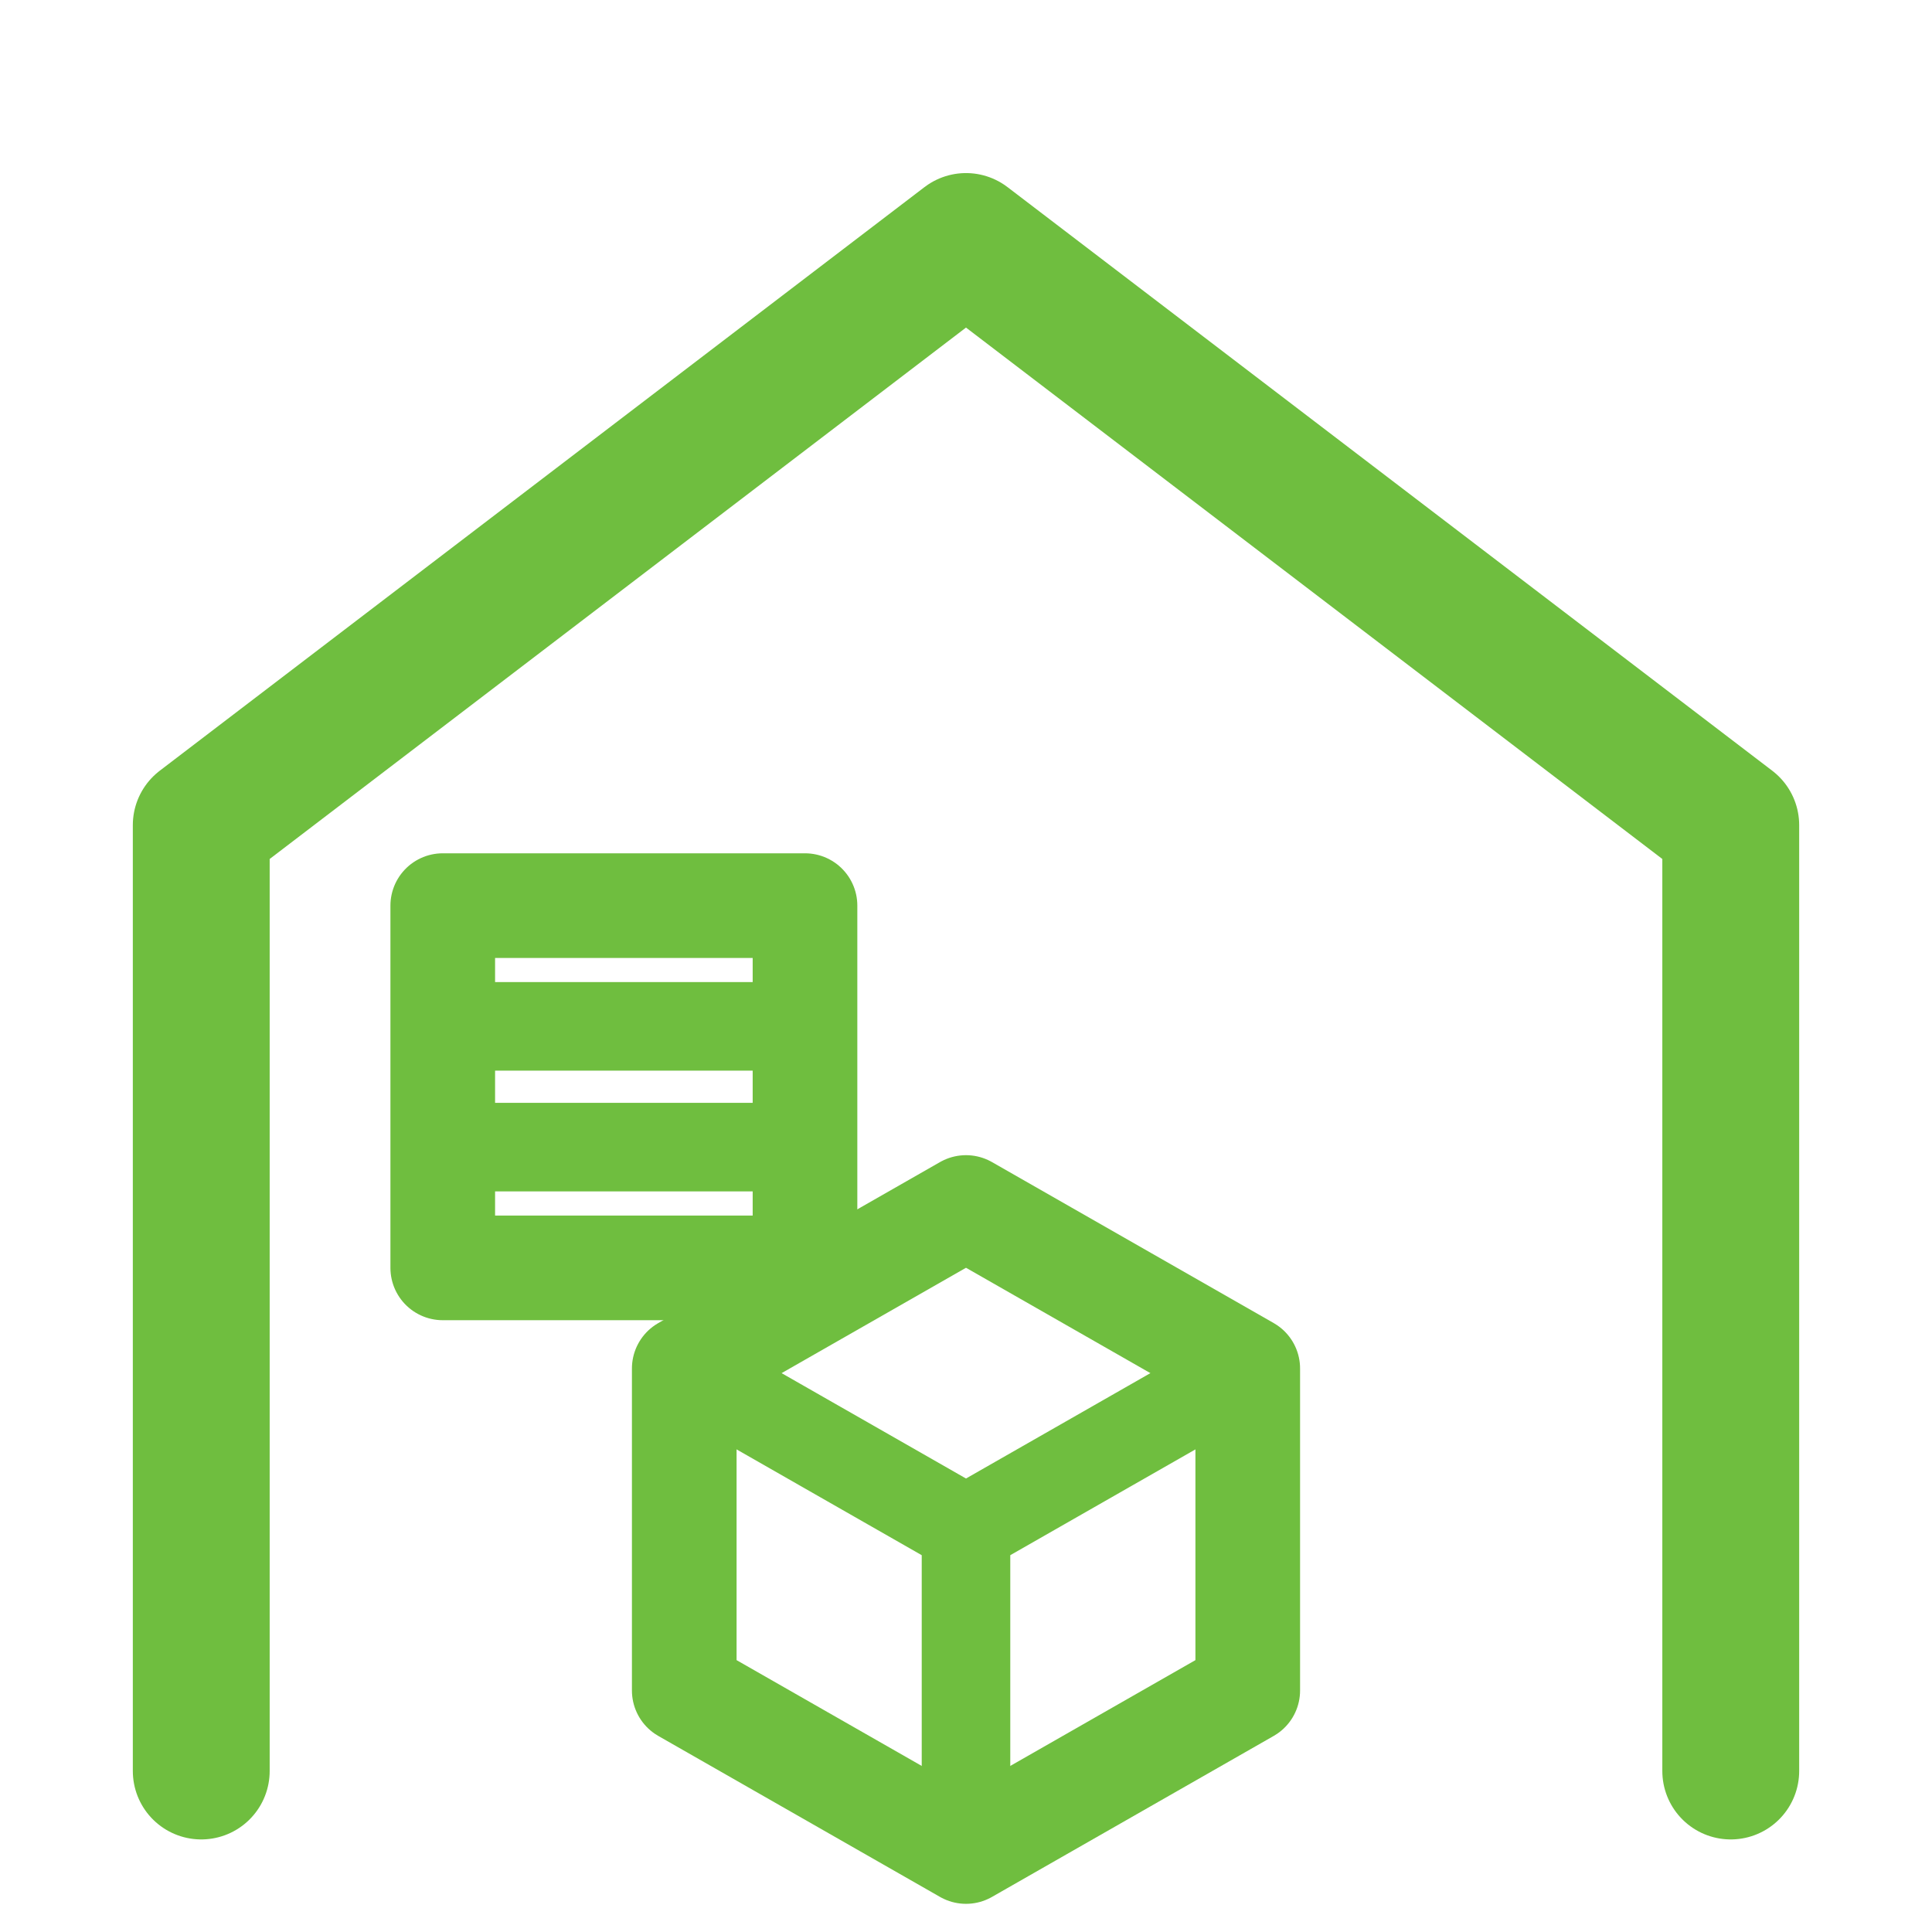
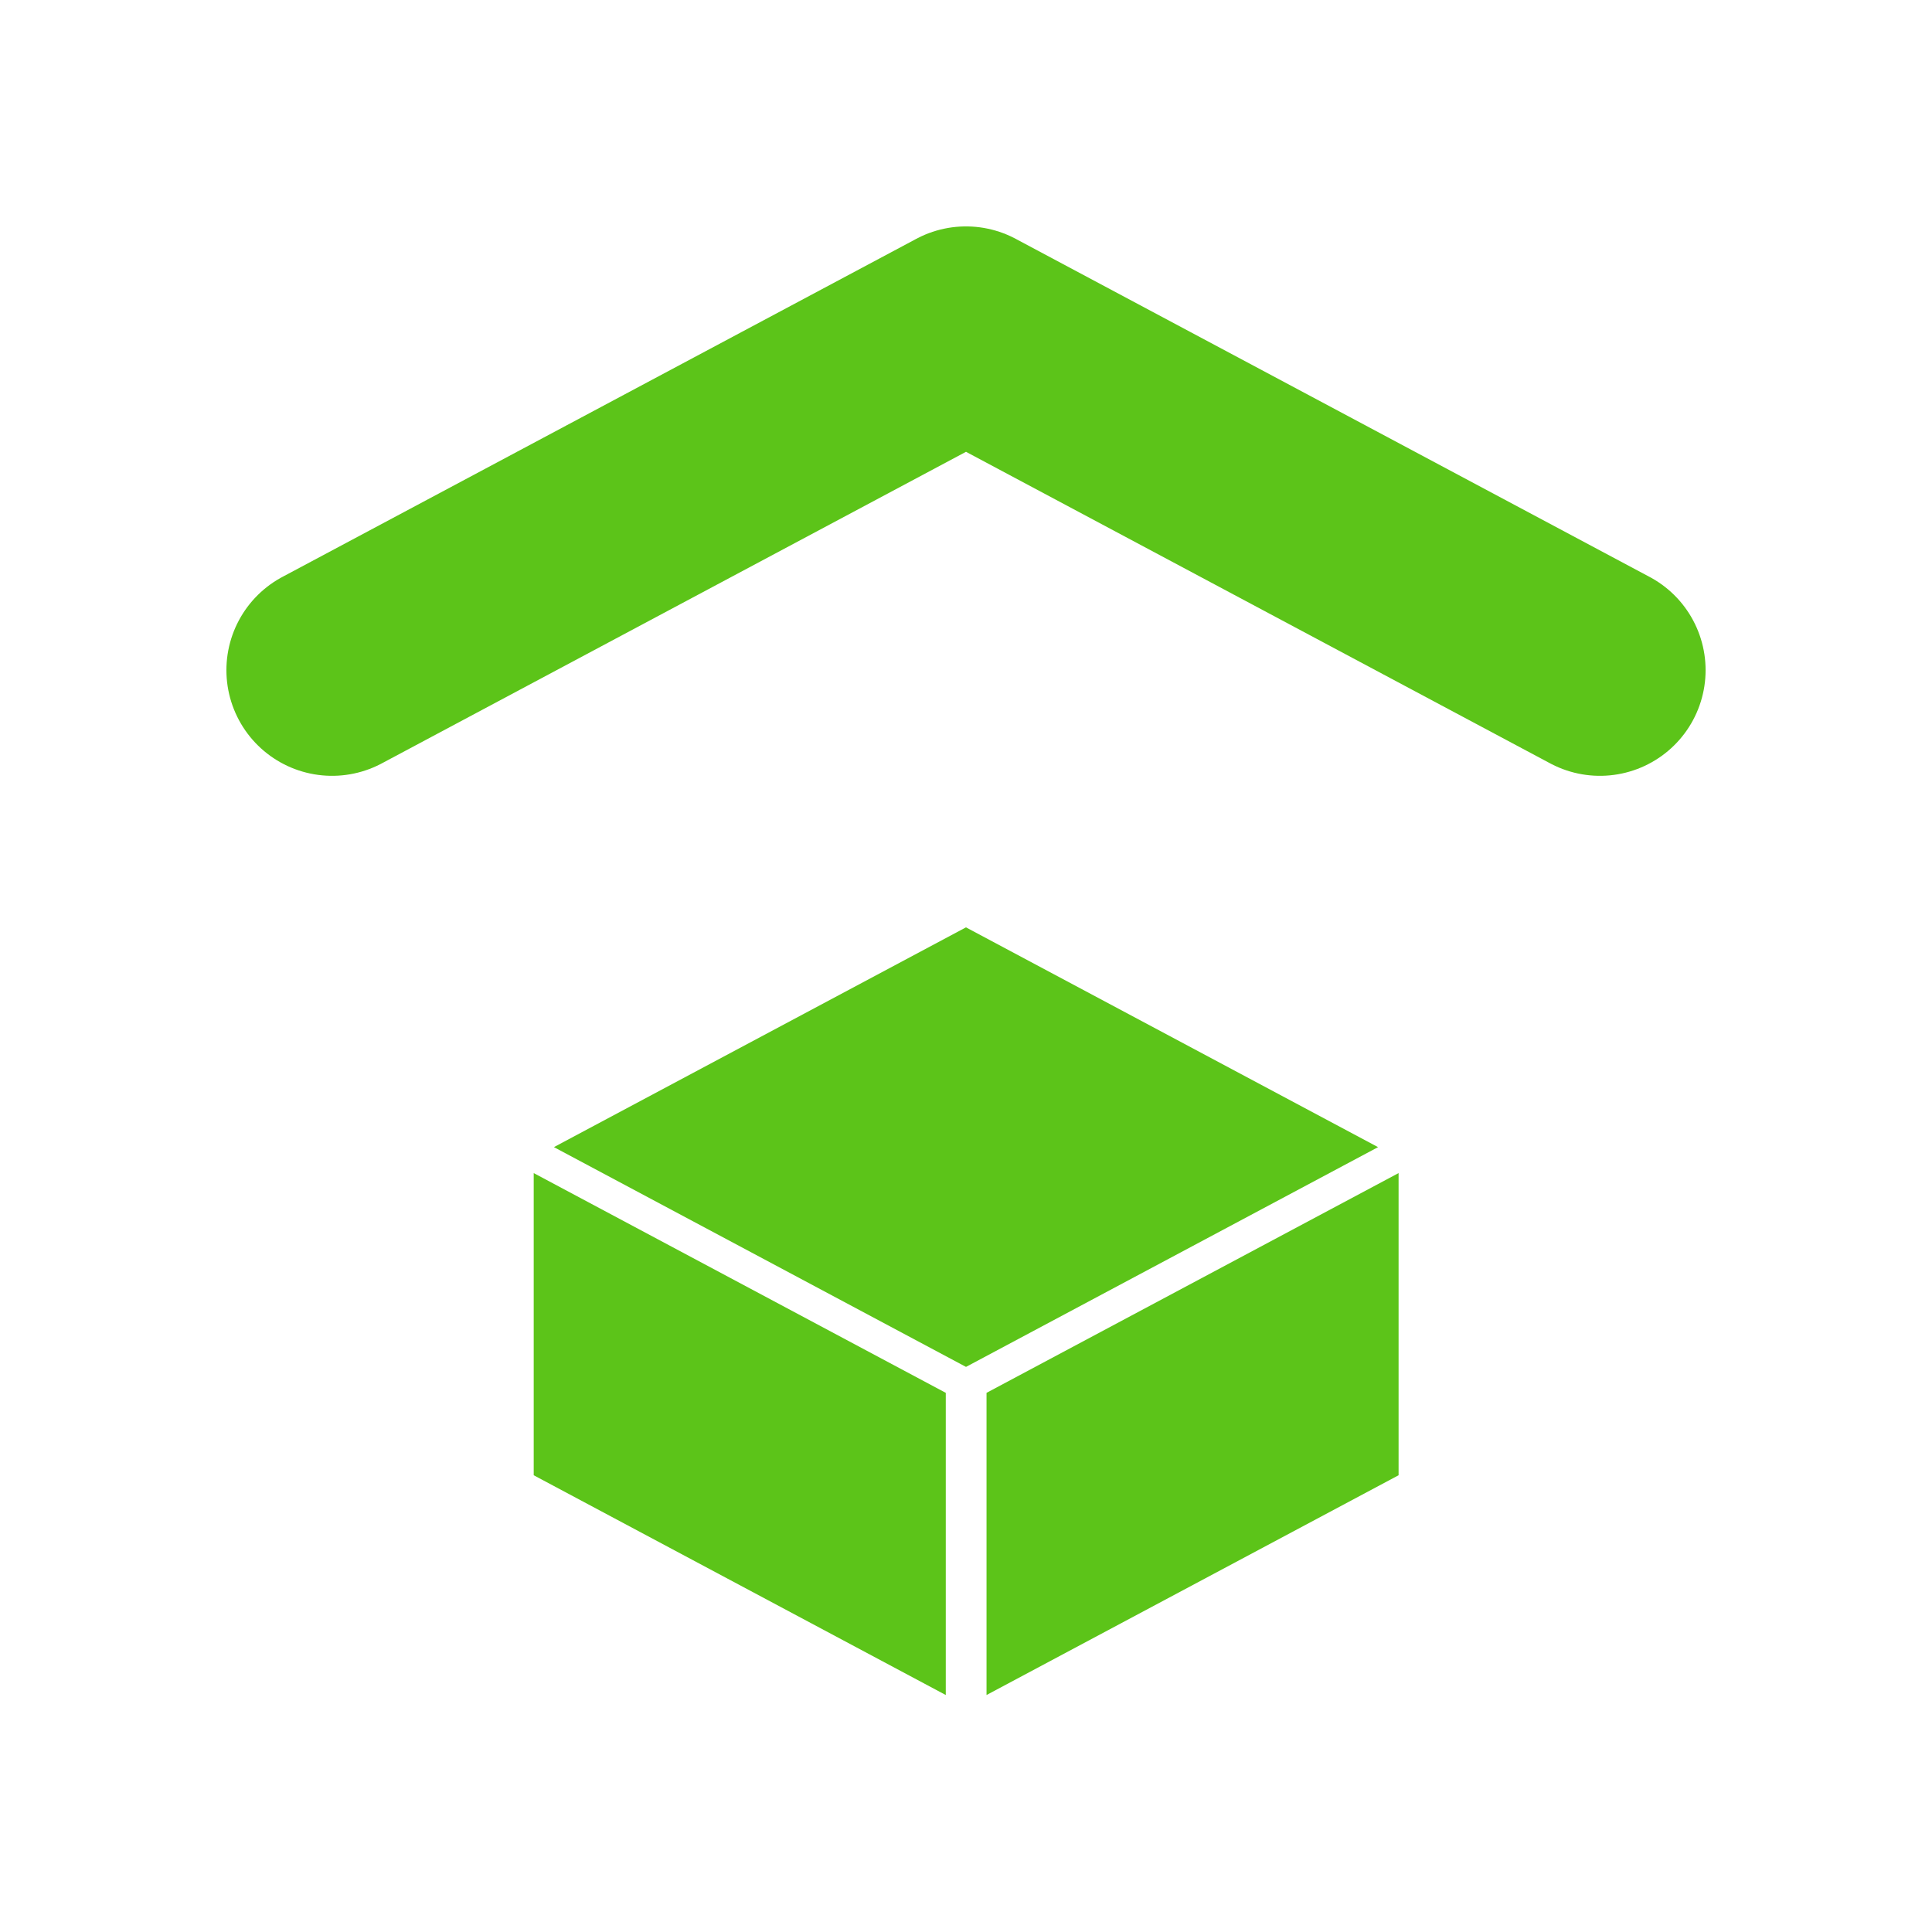
- <svg xmlns="http://www.w3.org/2000/svg" viewBox="0 0 48 48" fill="none">
-   <path d="M5 44V20.5L24 6l19 14.5V44" stroke="#6FBE3F" stroke-width="3.4" stroke-linecap="round" stroke-linejoin="round" />
-   <path d="M11 22.5h9v9h-9z" stroke="#6FBE3F" stroke-width="2.6" stroke-linejoin="round" />
-   <path d="M11 25.5h9M11 28.5h9" stroke="#6FBE3F" stroke-width="2.2" stroke-linecap="round" />
-   <path d="M24 30l7 4v8l-7 4-7-4v-8l7-4z" stroke="#6FBE3F" stroke-width="2.6" stroke-linejoin="round" />
-   <path d="M17 34l7 4 7-4M24 38v8" stroke="#6FBE3F" stroke-width="2.2" stroke-linecap="round" stroke-linejoin="round" />
+ <svg xmlns="http://www.w3.org/2000/svg" viewBox="0 0 64 64" width="64" height="64">
+   <g fill="#5cc419">
+     <path d="M11 22.2 L32 11 L53 22.2" fill="none" stroke="#5cc419" stroke-width="7" stroke-linecap="round" stroke-linejoin="round" />
+     <path d="M32 30.72 L45.65 38 L32 45.28 L18.35 38 Z" />
+     <path d="M17.68 38.86 L31.33 46.14 L31.33 56.15 L17.68 48.87 Z" />
+     <path d="M46.33 38.86 L32.68 46.14 L32.68 56.15 L46.33 48.87 Z" />
+   </g>
</svg>
